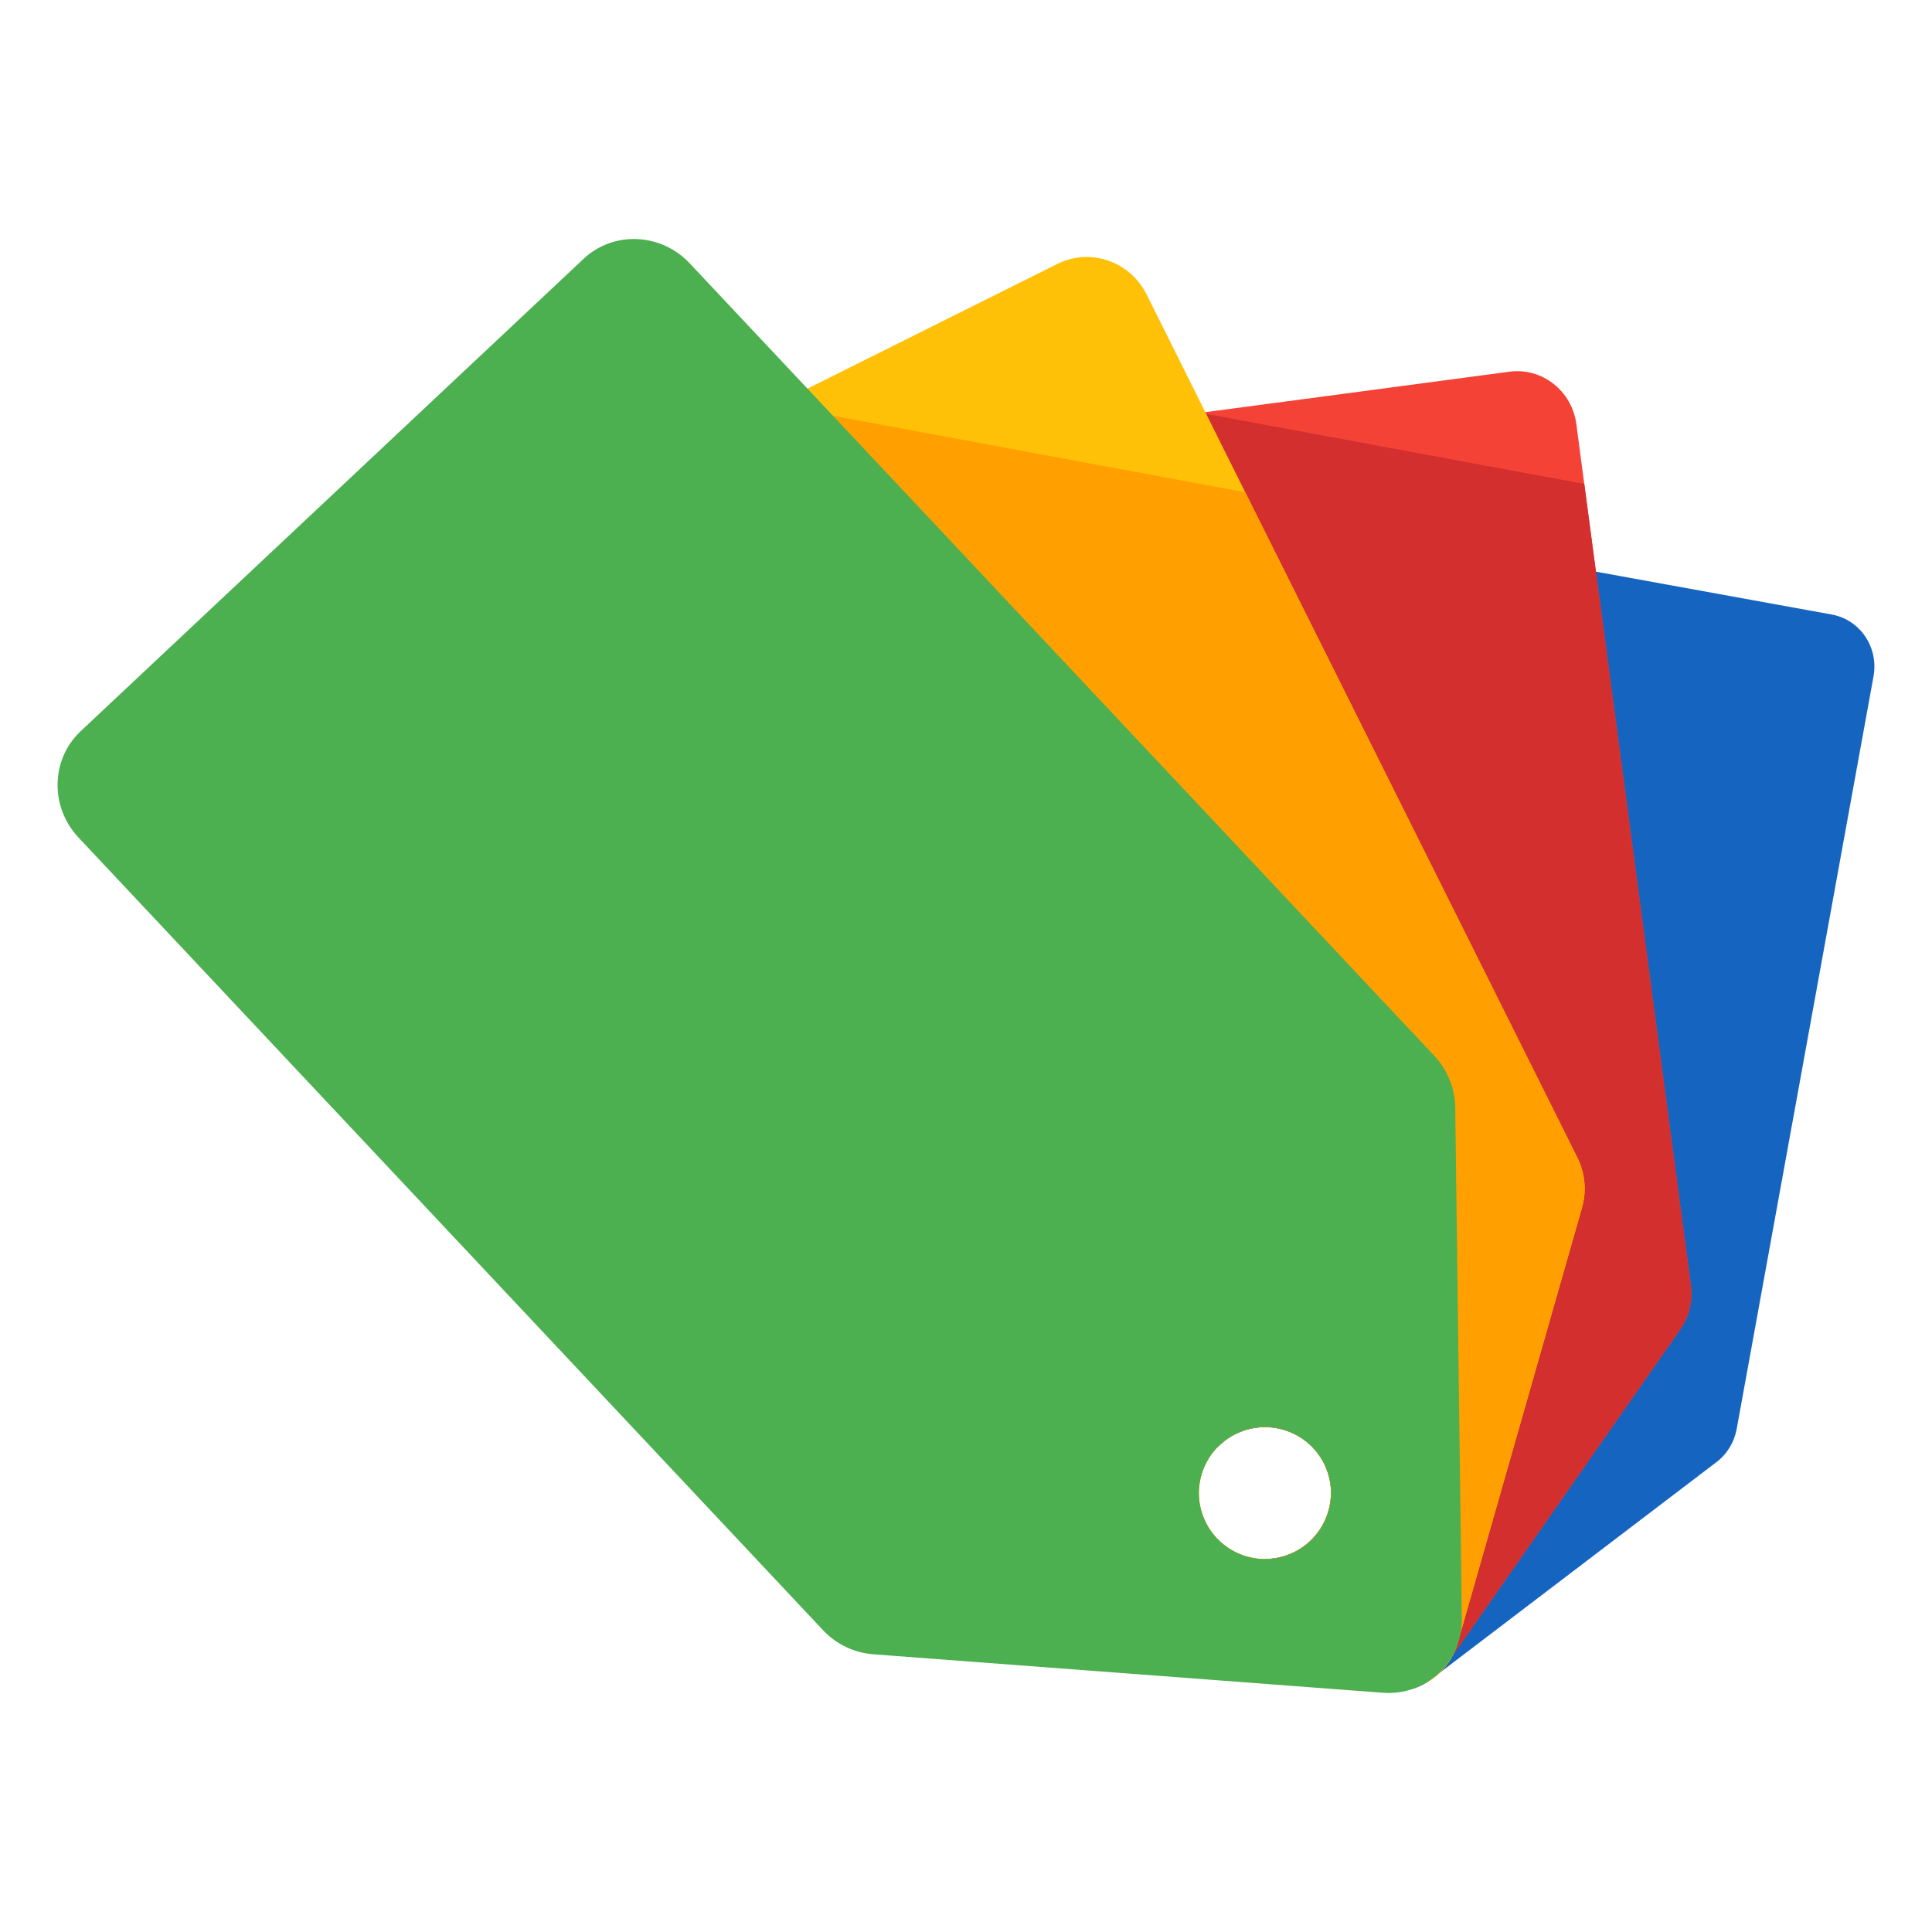
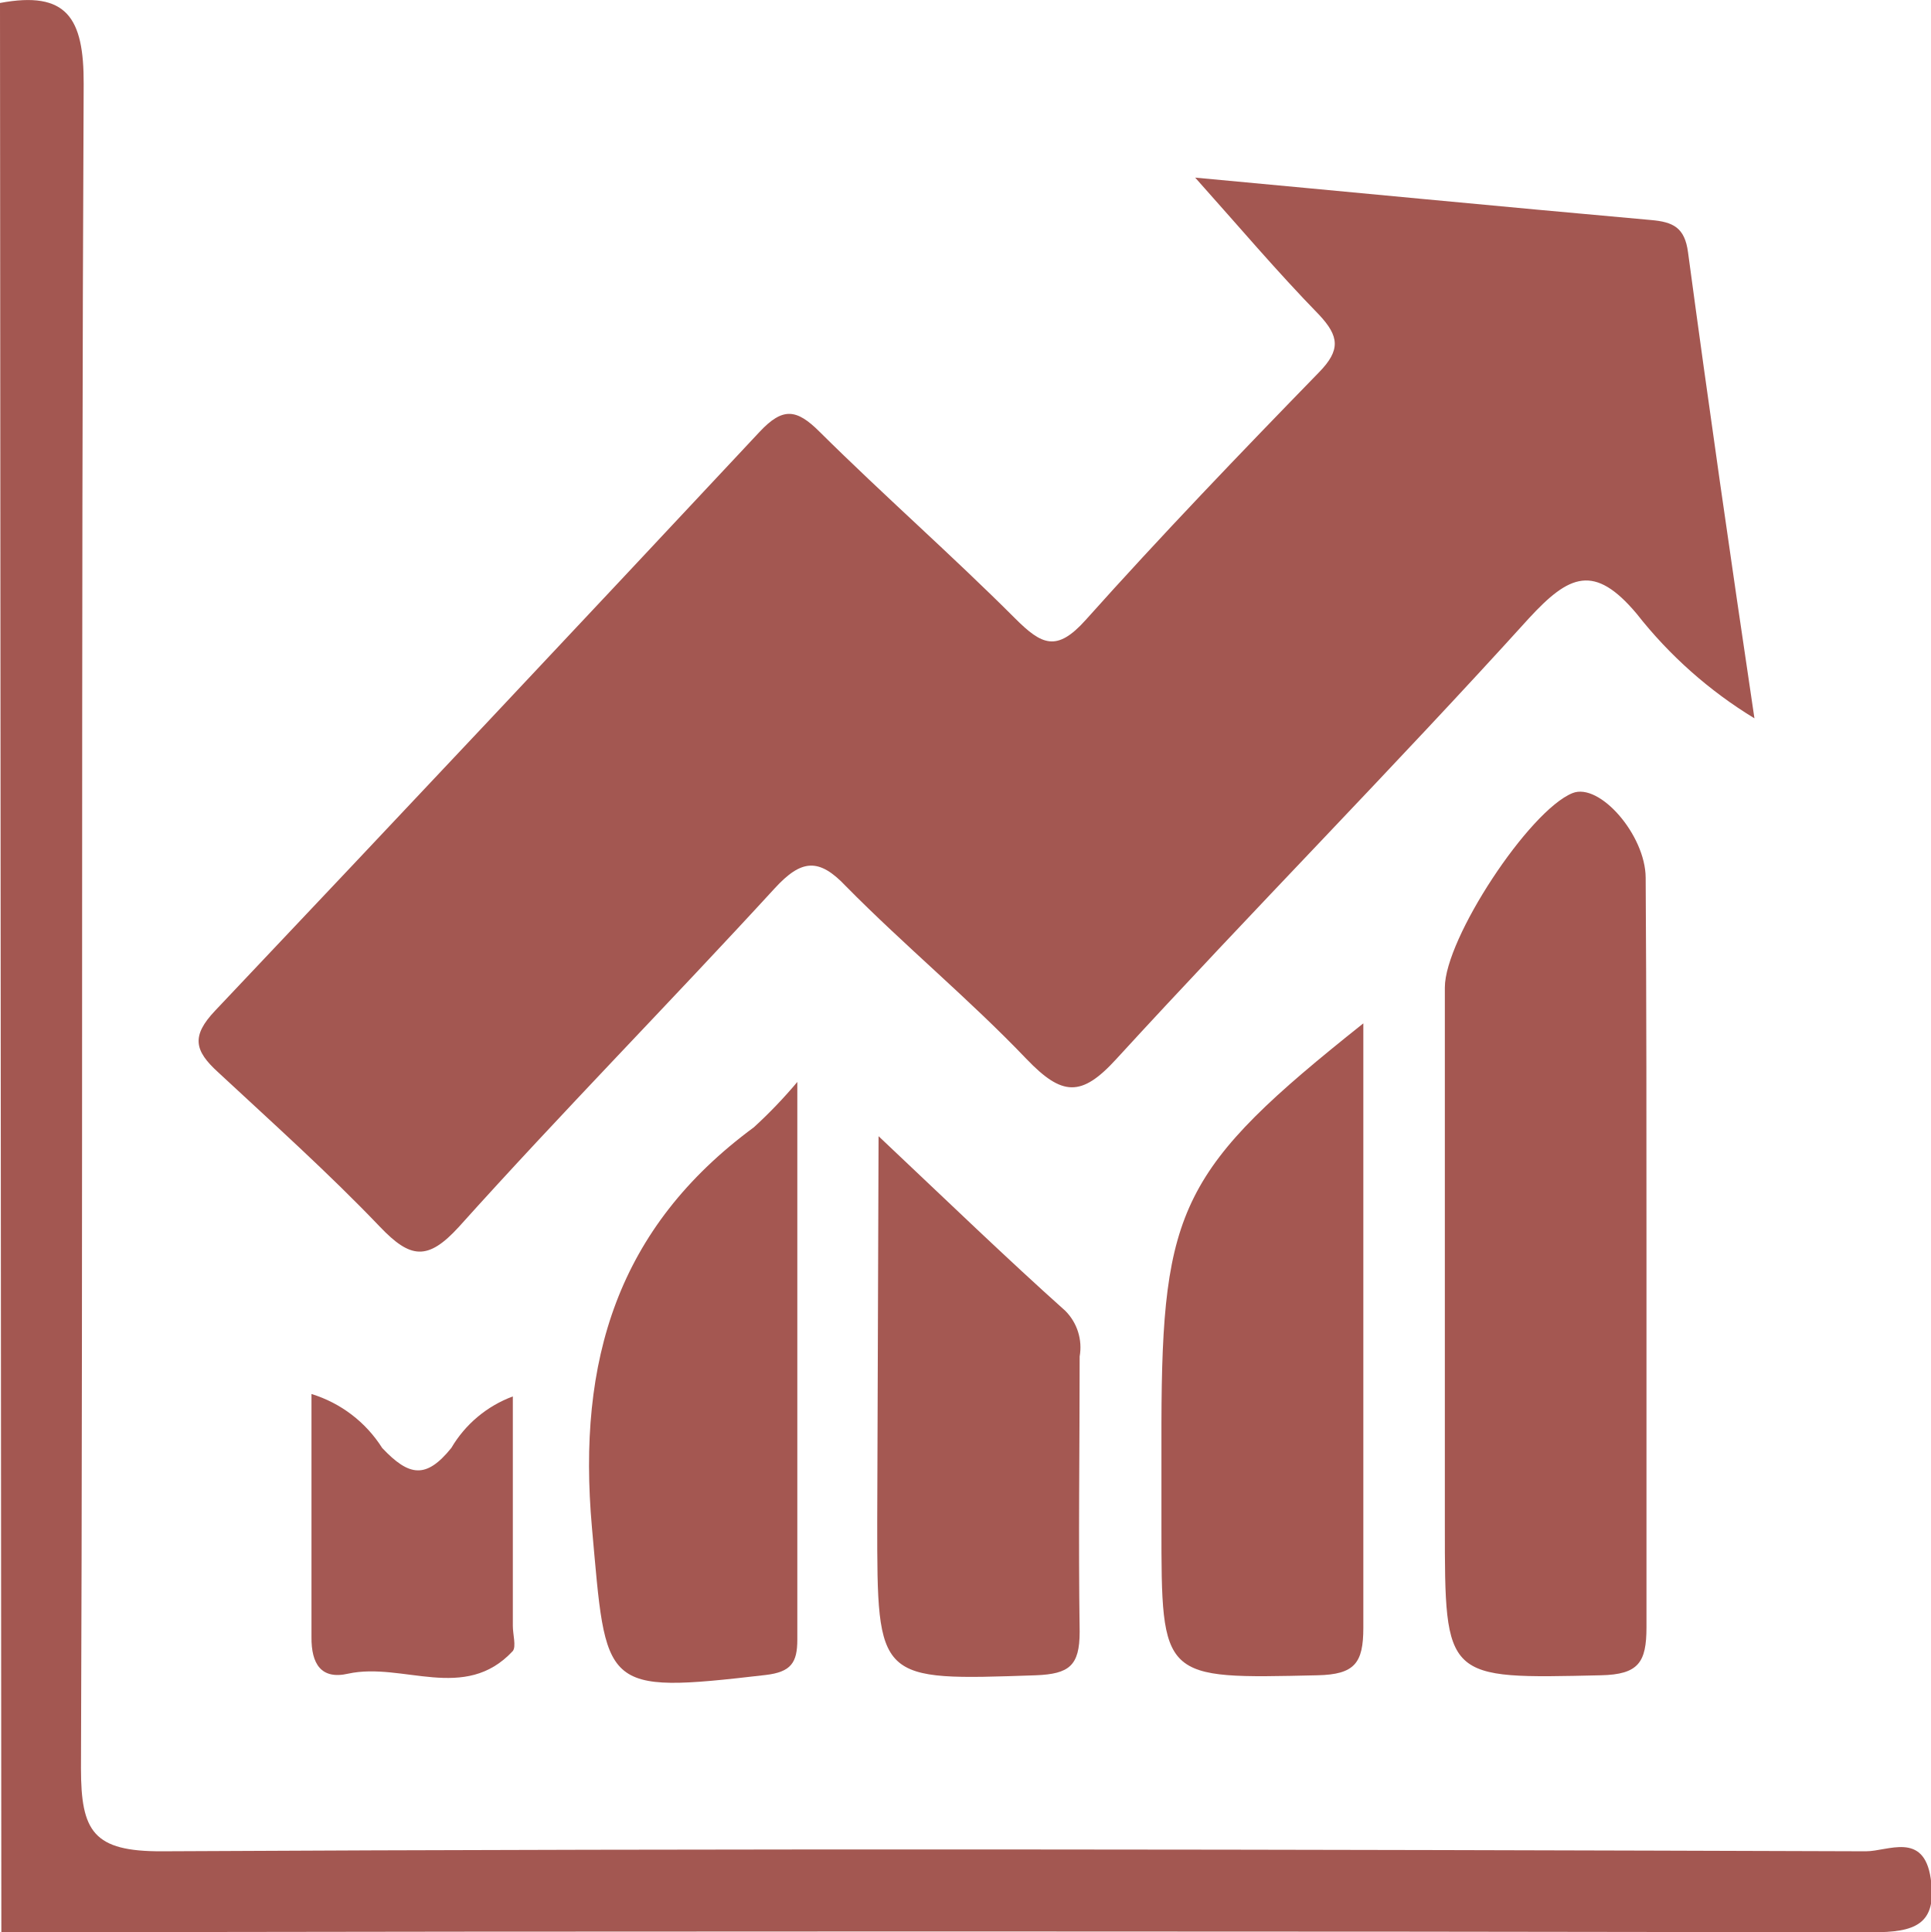
- <svg xmlns="http://www.w3.org/2000/svg" t="1646189246313" class="icon" viewBox="0 0 1024 1024" version="1.1" p-id="10007" width="200" height="200">
+ <svg xmlns="http://www.w3.org/2000/svg" viewBox="0 0 71.53 71.57">
  <defs>
-     <style type="text/css" />
+     <style>.cls-1{fill:#a35751;}.cls-2{fill:#a45751;}.cls-3{fill:#a45852;}.cls-4{fill:#a45853;}</style>
  </defs>
-   <path d="M970.8 325.7l-253.1-46c-15-2.7-29.5 7.5-32.3 22.9L613 701.4c-1.3 7.1 0.1 14.4 3.9 20.4l28.5 45.3c2.9-3 6.4-5.6 10.4-7.4 17.5-8.1 38.3-0.5 46.5 17s0.5 38.3-17 46.5c-1.2 0.6-2.5 1.1-3.7 1.5l36.8 58.5c8.6 13.7 26.8 17 39.7 7.2L909.7 775c5.7-4.3 9.5-10.6 10.8-17.7L993 358.5c2.8-15.4-7.1-30.1-22.2-32.8z" fill="#1565C0" p-id="10008" />
-   <path d="M636.3 218.8L541 231.4l114.9 528.1c17.5-8 38.2-0.4 46.3 17 8.1 17.5 0.5 38.3-17 46.5-4.8 2.2-9.8 3.3-14.8 3.3l5.1 23.3 45.9 38.4c14.1 11.8 34.9 9 45.4-6l123.9-177.6c4.6-6.6 6.6-14.8 5.5-23l-56.5-424.9-4.2-31.7c-2.3-17.6-18.2-30.1-35.4-27.8l-163.8 21.8z" fill="#F44336" p-id="10009" />
-   <path d="M896.2 681.4l-56.5-424.9-203.4-37.7-95.3 12.6 114.9 528.1c17.5-8 38.2-0.4 46.3 17 8.1 17.5 0.5 38.3-17 46.5-4.8 2.2-9.8 3.3-14.8 3.3l5.1 23.3 45.9 38.4c14.1 11.8 34.9 9 45.4-6l123.9-177.6c4.6-6.7 6.6-14.9 5.5-23z" fill="#D32F2F" p-id="10010" />
-   <path d="M836.1 613.7L660 260.9l-116.2-21.5L660 260.9l-52.2-104.7c-8.8-17.7-29.9-25-47.2-16.4L270.2 284.7c-17.2 8.6-24.1 29.9-15.2 47.6l228.3 457.5c4.1 8.1 11 14.4 19.4 17.7l138.1 53.1-224.4-644.9 224.4 644.8 86.3 33.1c19.1 7.3 39.9-3.1 45.5-22.7l66-231.1c2.4-8.7 1.5-18-2.5-26.1zM685.2 823.1c-17.5 8.1-38.3 0.5-46.5-17s-0.5-38.3 17-46.5 38.3-0.5 46.5 17 0.5 38.3-17 46.5z" fill="#FFC107" p-id="10011" />
-   <path d="M836.1 613.7L660 260.9l-243.7-45.2 224.4 644.8 86.3 33.1c19.1 7.3 39.9-3.1 45.5-22.7l66-231.1c2.5-8.7 1.6-18-2.4-26.1zM685.2 823.1c-17.5 8.1-38.3 0.5-46.5-17s-0.5-38.3 17-46.5 38.3-0.5 46.5 17 0.5 38.3-17 46.5z" fill="#FFA000" p-id="10012" />
-   <path d="M771.3 587c-0.1-10.1-4.1-19.9-11.1-27.4l-394.6-420c-15.2-16.2-40.4-17.3-56.2-2.5L42.7 387.6c-15.8 14.9-16.3 40.1-1.1 56.3L436.2 864c7 7.5 16.5 12 26.6 12.8L733 897.2c22.9 1.7 42.1-16.3 41.8-39.3L771.3 587z m-86.1 236.1c-17.5 8.1-38.3 0.5-46.5-17s-0.5-38.3 17-46.5 38.3-0.5 46.5 17 0.5 38.3-17 46.5z" fill="#4CAF50" p-id="10013" />
+   <g id="图层_2" data-name="图层 2">
+     <g id="图层_1-2" data-name="图层 1">
+       <path class="cls-1" d="M0,.11c2.47-.46,3.11.54,3.1,3C3,23.93,3.08,44.72,3,65.51c0,2.34.46,3.08,3,3.07,21-.11,42.08-.07,63.13,0,.82,0,2.14-.74,2.4,1s-.62,2-2.16,2q-34.65-.06-69.32,0Z" />
+       <path class="cls-1" d="M44.28,6.58C50,7.11,55.56,7.65,61.16,8.15c.83.07,1.26.28,1.38,1.2C63.3,15,64.11,20.63,65,26.61a16.31,16.31,0,0,1-4.36-3.87c-1.57-1.87-2.5-1.46-4,.17-5,5.52-10.25,10.83-15.29,16.33-1.29,1.41-2,1.36-3.31,0-2.13-2.23-4.53-4.21-6.7-6.41-1-1.06-1.65-1-2.64.08C24.81,37.15,20.8,41.22,17,45.45c-1.16,1.27-1.8,1.17-2.92,0-1.91-2-4-3.87-6-5.73-.88-.8-1-1.34-.11-2.28Q18.08,26.76,28.14,16c.86-.92,1.37-.86,2.23,0,2.37,2.35,4.88,4.55,7.23,6.9,1,1,1.55,1.26,2.62.07,2.8-3.13,5.72-6.17,8.65-9.18.8-.82.75-1.33,0-2.13C47.31,10.06,45.89,8.38,44.28,6.58Z" />
+       <path class="cls-2" d="M61,46.51c0,4.59,0,9.18,0,13.77,0,1.3-.29,1.75-1.69,1.78-5.78.13-5.78.19-5.78-5.54V36.58c0-1.81,3.12-6.55,4.73-7.2,1-.4,2.7,1.55,2.71,3.13C61,37.17,61,41.84,61,46.51Z" />
+       <path class="cls-2" d="M50.51,37.91c0,7.67,0,15,0,22.39,0,1.31-.32,1.73-1.7,1.76-5.78.13-5.78.18-5.78-5.54V52.73C43.05,44.73,43.76,43.28,50.51,37.91Z" />
+       <path class="cls-2" d="M29.54,40.08c0,7.26,0,14,0,20.66,0,.85-.23,1.2-1.18,1.31-6.12.71-5.89.53-6.43-5.47-.55-6.19.95-11.1,6-14.82A17.67,17.67,0,0,0,29.54,40.08Z" />
+       <path class="cls-3" d="M32.55,42.09c2.65,2.5,4.75,4.53,6.92,6.47A1.92,1.92,0,0,1,40,50.25c0,3.4-.05,6.8,0,10.2,0,1.26-.39,1.56-1.62,1.61-5.88.2-5.88.24-5.88-5.66Z" />
+       <path class="cls-4" d="M19,51.73v8.5c0,.32.13.76,0,.93-1.78,1.92-4.08.4-6.1.84-1,.23-1.37-.36-1.36-1.36,0-2.91,0-5.83,0-9a4.75,4.75,0,0,1,2.62,2c1,1.06,1.63,1.15,2.56,0A4.43,4.43,0,0,1,19,51.73Z" />
+     </g>
+   </g>
</svg>
